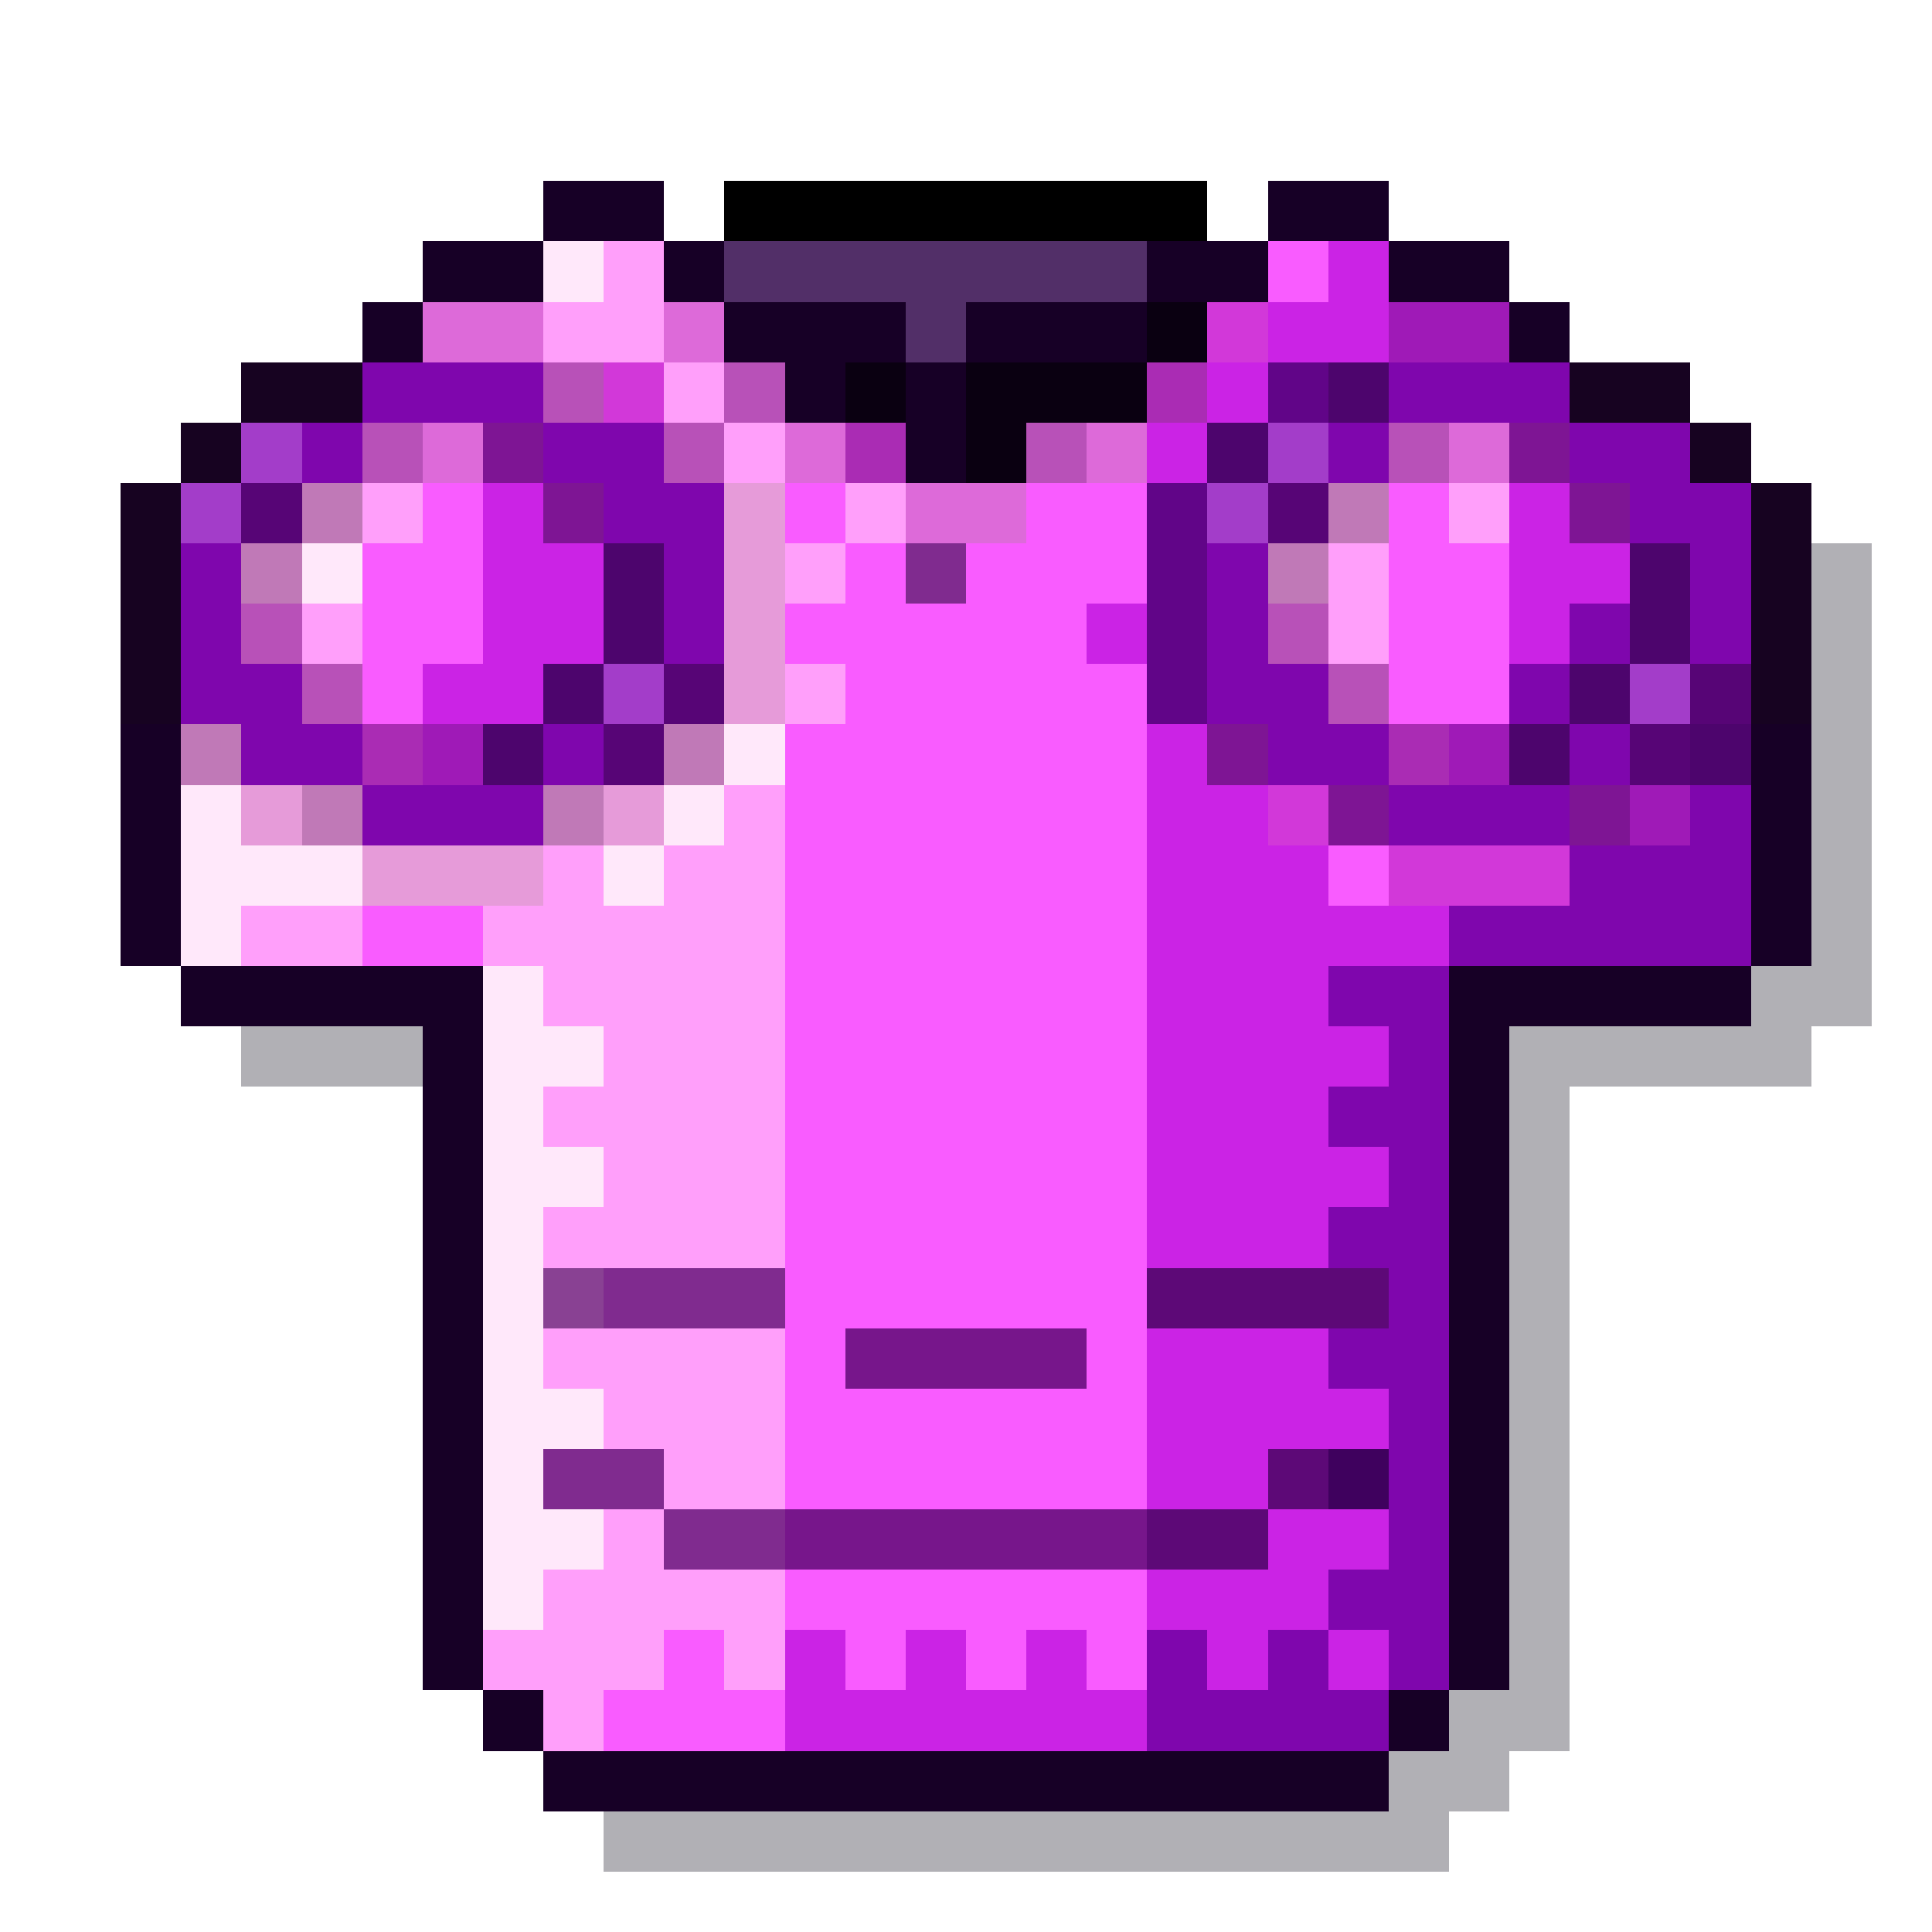
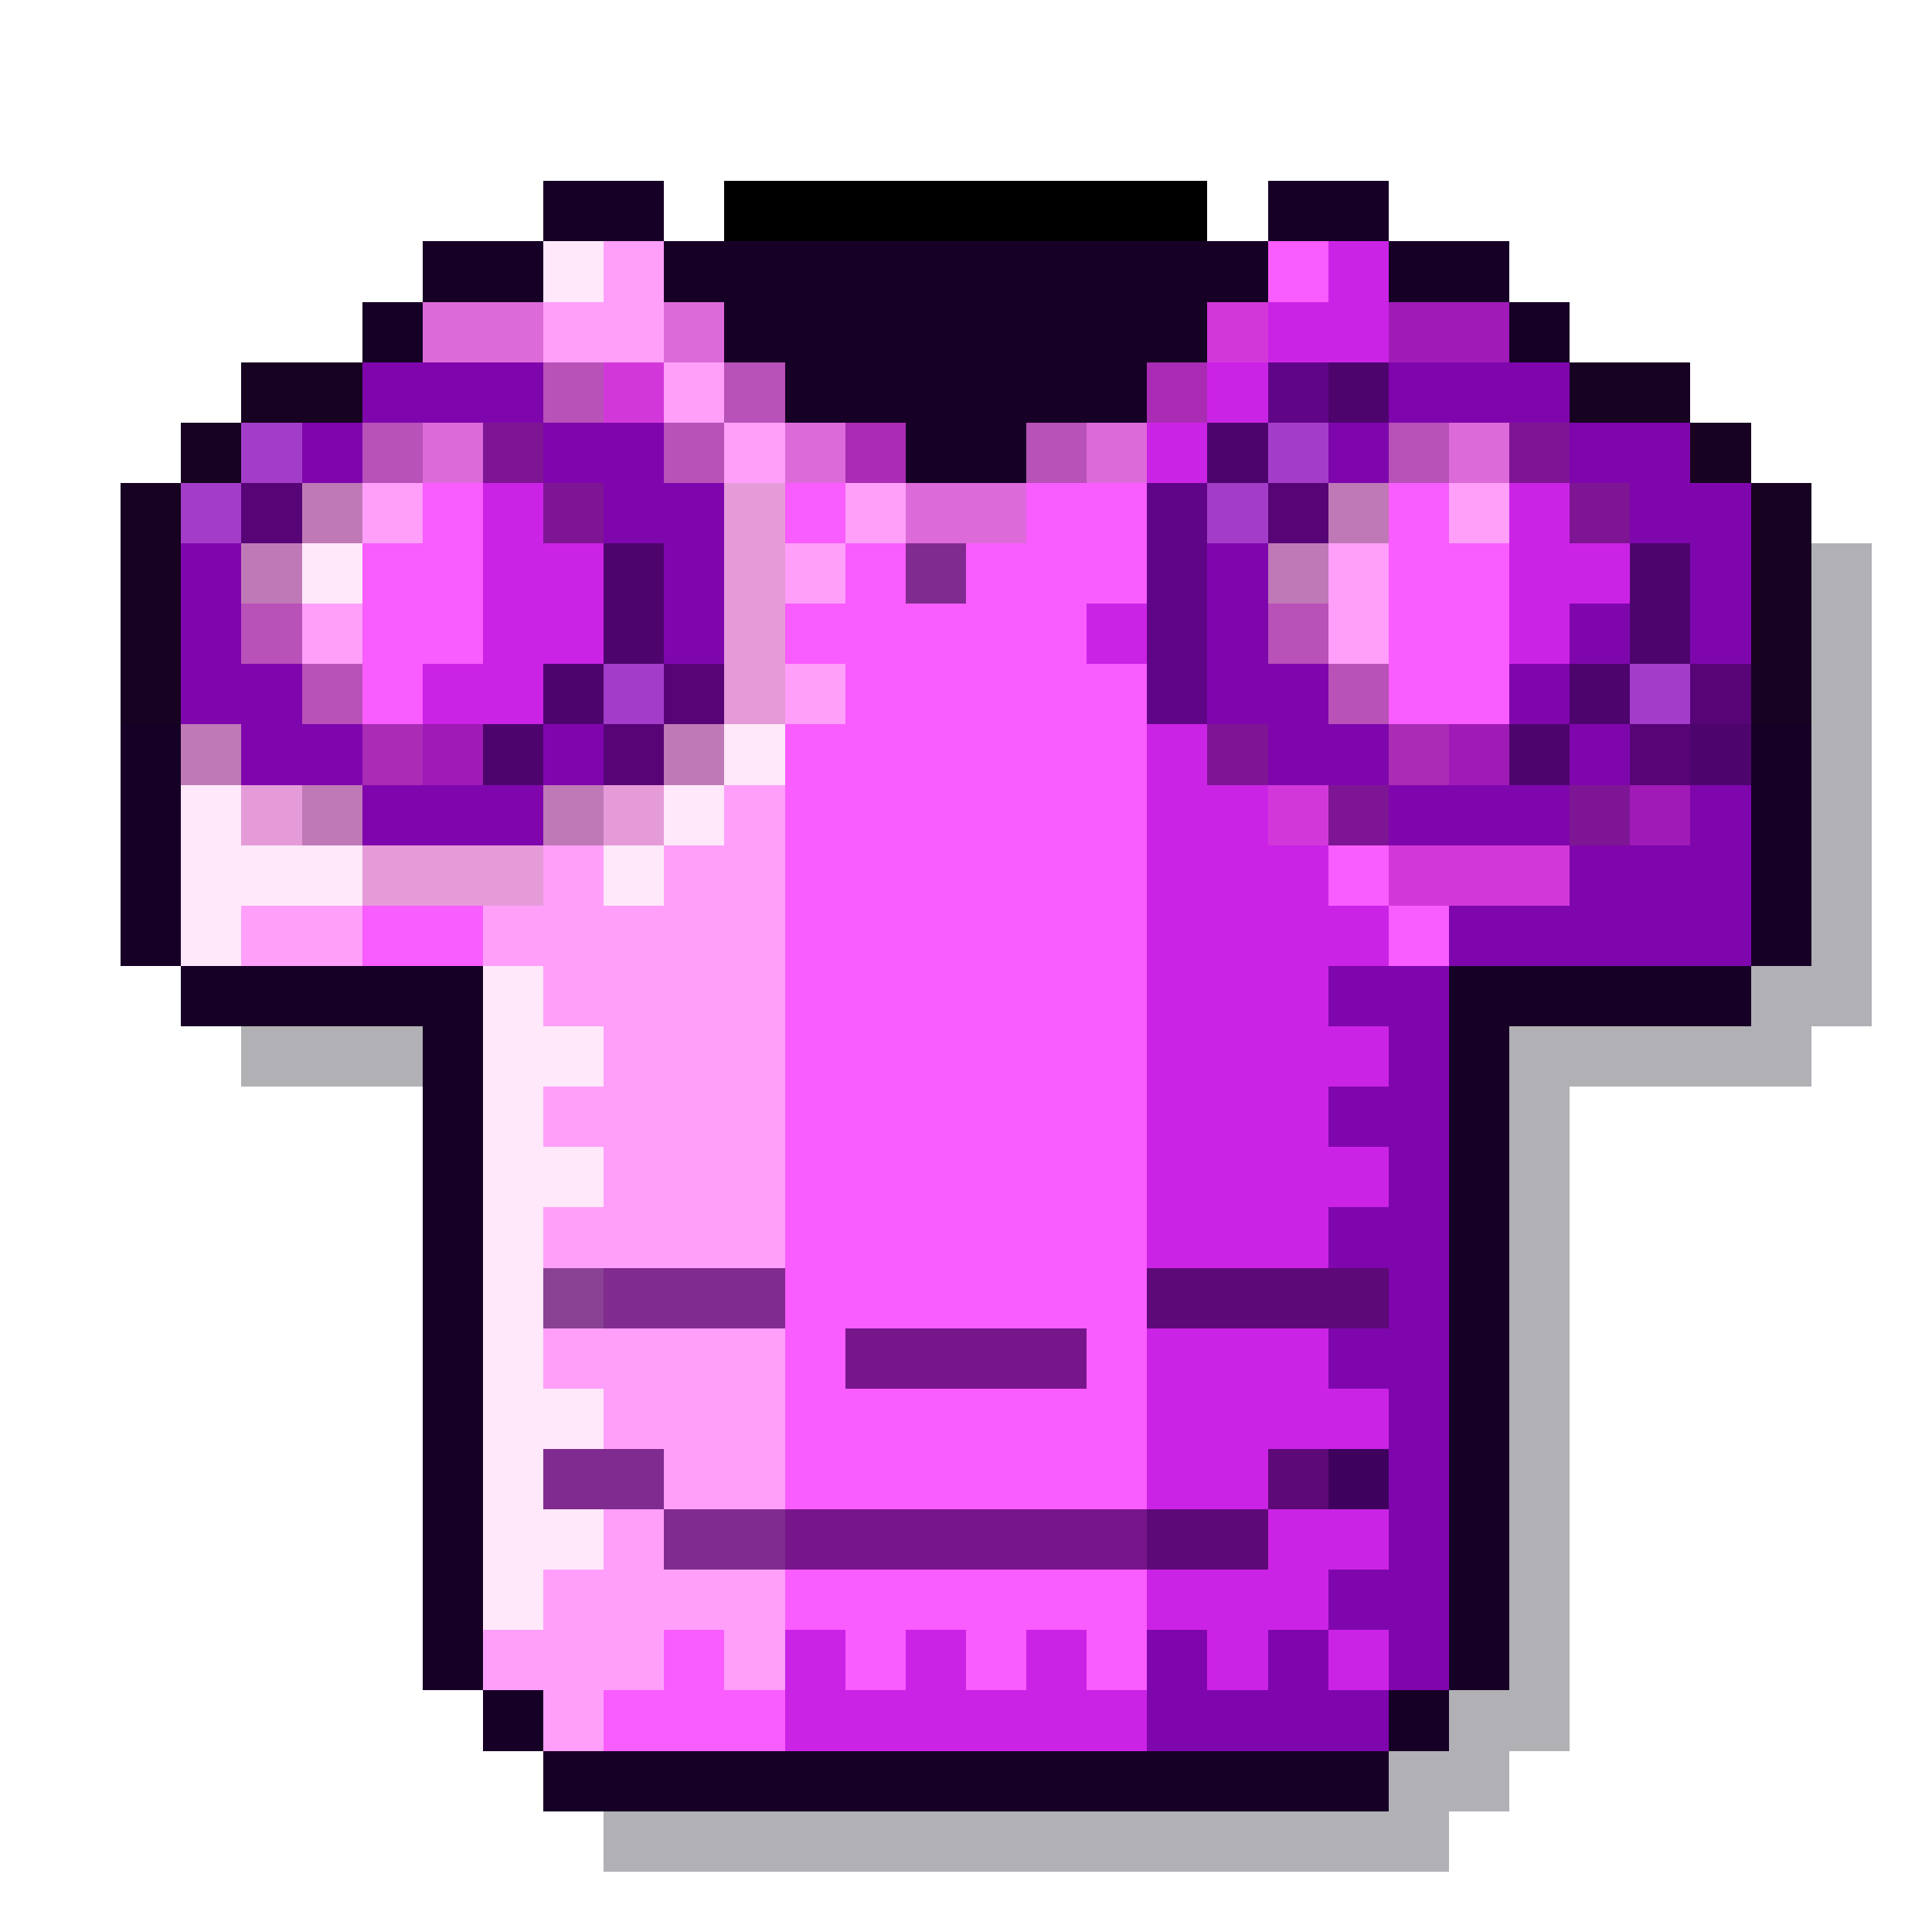
<svg xmlns="http://www.w3.org/2000/svg" viewBox="0 0 32 32" shape-rendering="crispEdges">
  <path fill="#0b0816" fill-opacity=".32" d="M30 9h1v1h-1zM30 10h1v1h-1zM30 11h1v1h-1zM30 12h1v1h-1zM30 13h1v1h-1zM30 14h1v1h-1zM30 15h1v1h-1zM29 16h2v1h-2zM4 17h3v1h-3zM25 17h5v1h-5zM25 18h1v1h-1zM25 19h1v1h-1zM25 20h1v1h-1zM25 21h1v1h-1zM25 22h1v1h-1zM25 23h1v1h-1zM25 24h1v1h-1zM25 25h1v1h-1zM25 26h1v1h-1zM25 27h1v1h-1zM24 28h2v1h-2zM23 29h2v1h-2zM10 30h14v1h-14z" />
-   <path fill="#170026" d="M9 3h2v1h-2zM21 3h2v1h-2zM7 4h2v1h-2zM11 4h1v1h-1zM19 4h2v1h-2zM23 4h2v1h-2zM6 5h1v1h-1zM12 5h3v1h-3zM16 5h3v1h-3zM25 5h1v1h-1zM13 6h1v1h-1zM15 6h1v1h-1zM15 7h1v1h-1zM2 12h1v1h-1zM29 12h1v1h-1zM2 13h1v1h-1zM29 13h1v1h-1zM2 14h1v1h-1zM29 14h1v1h-1zM2 15h1v1h-1zM29 15h1v1h-1zM3 16h5v1h-5zM24 16h5v1h-5zM7 17h1v1h-1zM24 17h1v1h-1zM7 18h1v1h-1zM24 18h1v1h-1zM7 19h1v1h-1zM24 19h1v1h-1zM7 20h1v1h-1zM24 20h1v1h-1zM7 21h1v1h-1zM24 21h1v1h-1zM7 22h1v1h-1zM24 22h1v1h-1zM7 23h1v1h-1zM24 23h1v1h-1zM7 24h1v1h-1zM24 24h1v1h-1zM7 25h1v1h-1zM24 25h1v1h-1zM7 26h1v1h-1zM24 26h1v1h-1zM7 27h1v1h-1zM24 27h1v1h-1zM8 28h1v1h-1zM23 28h1v1h-1zM9 29h14v1h-14z" />
+   <path fill="#170026" d="M9 3h2v1h-2zM21 3h2v1h-2zM7 4h2v1h-2zM11 4h10v1h-10zM23 4h2v1h-2zM6 5h1v1h-1zM12 5h8v1h-8zM25 5h1v1h-1zM13 6h6v1h-6zM15 7h2v1h-2zM2 12h1v1h-1zM29 12h1v1h-1zM2 13h1v1h-1zM29 13h1v1h-1zM2 14h1v1h-1zM29 14h1v1h-1zM2 15h1v1h-1zM29 15h1v1h-1zM3 16h5v1h-5zM24 16h5v1h-5zM7 17h1v1h-1zM24 17h1v1h-1zM7 18h1v1h-1zM24 18h1v1h-1zM7 19h1v1h-1zM24 19h1v1h-1zM7 20h1v1h-1zM24 20h1v1h-1zM7 21h1v1h-1zM24 21h1v1h-1zM7 22h1v1h-1zM24 22h1v1h-1zM7 23h1v1h-1zM24 23h1v1h-1zM7 24h1v1h-1zM24 24h1v1h-1zM7 25h1v1h-1zM24 25h1v1h-1zM7 26h1v1h-1zM24 26h1v1h-1zM7 27h1v1h-1zM24 27h1v1h-1zM8 28h1v1h-1zM23 28h1v1h-1zM9 29h14v1h-14z" />
  <path fill="#000000" d="M12 3h8v1h-8z" />
  <path fill="#ffe8fa" d="M9 4h1v1h-1zM5 9h1v1h-1zM12 12h1v1h-1zM3 13h1v1h-1zM11 13h1v1h-1zM3 14h3v1h-3zM10 14h1v1h-1zM3 15h1v1h-1zM8 16h1v1h-1zM8 17h2v1h-2zM8 18h1v1h-1zM8 19h2v1h-2zM8 20h1v1h-1zM8 21h1v1h-1zM8 22h1v1h-1zM8 23h2v1h-2zM8 24h1v1h-1zM8 25h2v1h-2zM8 26h1v1h-1z" />
  <path fill="#ff9ffa" d="M10 4h1v1h-1zM9 5h2v1h-2zM11 6h1v1h-1zM12 7h1v1h-1zM6 8h1v1h-1zM14 8h1v1h-1zM24 8h1v1h-1zM13 9h1v1h-1zM22 9h1v1h-1zM5 10h1v1h-1zM22 10h1v1h-1zM13 11h1v1h-1zM12 13h1v1h-1zM9 14h1v1h-1zM11 14h2v1h-2zM4 15h2v1h-2zM8 15h5v1h-5zM9 16h4v1h-4zM10 17h3v1h-3zM9 18h4v1h-4zM10 19h3v1h-3zM9 20h4v1h-4zM9 22h4v1h-4zM10 23h3v1h-3zM11 24h2v1h-2zM10 25h1v1h-1zM9 26h4v1h-4zM8 27h3v1h-3zM12 27h1v1h-1zM9 28h1v1h-1z" />
-   <path fill="#522f68" d="M12 4h7v1h-7zM15 5h1v1h-1z" />
-   <path fill="#f95cff" d="M21 4h1v1h-1zM7 8h1v1h-1zM13 8h1v1h-1zM17 8h2v1h-2zM23 8h1v1h-1zM6 9h2v1h-2zM14 9h1v1h-1zM16 9h3v1h-3zM23 9h2v1h-2zM6 10h2v1h-2zM13 10h5v1h-5zM23 10h2v1h-2zM6 11h1v1h-1zM14 11h5v1h-5zM23 11h2v1h-2zM13 12h6v1h-6zM13 13h6v1h-6zM13 14h6v1h-6zM22 14h1v1h-1zM6 15h2v1h-2zM13 15h6v1h-6zM13 16h6v1h-6zM13 17h6v1h-6zM13 18h6v1h-6zM13 19h6v1h-6zM13 20h6v1h-6zM13 21h6v1h-6zM13 22h1v1h-1zM18 22h1v1h-1zM13 23h6v1h-6zM13 24h6v1h-6zM13 26h6v1h-6zM11 27h1v1h-1zM14 27h1v1h-1zM16 27h1v1h-1zM18 27h1v1h-1zM10 28h3v1h-3z" />
-   <path fill="#cb23e5" d="M22 4h1v1h-1zM21 5h2v1h-2zM20 6h1v1h-1zM19 7h1v1h-1zM8 8h1v1h-1zM25 8h1v1h-1zM8 9h2v1h-2zM25 9h2v1h-2zM8 10h2v1h-2zM18 10h1v1h-1zM25 10h1v1h-1zM7 11h2v1h-2zM19 12h1v1h-1zM19 13h2v1h-2zM19 14h3v1h-3zM19 15h5v1h-5zM19 16h3v1h-3zM19 17h4v1h-4zM19 18h3v1h-3zM19 19h4v1h-4zM19 20h3v1h-3zM19 22h3v1h-3zM19 23h4v1h-4zM19 24h2v1h-2zM21 25h2v1h-2zM19 26h3v1h-3zM13 27h1v1h-1zM15 27h1v1h-1zM17 27h1v1h-1zM20 27h1v1h-1zM22 27h1v1h-1zM13 28h6v1h-6z" />
+   <path fill="#f95cff" d="M21 4h1v1h-1zM7 8h1v1h-1zM13 8h1v1h-1zM17 8h2v1h-2zM23 8h1v1h-1zM6 9h2v1h-2zM14 9h1v1h-1zM16 9h3v1h-3zM23 9h2v1h-2zM6 10h2v1h-2zM13 10h5v1h-5zM23 10h2v1h-2zM6 11h1v1h-1zM14 11h5v1h-5zM23 11h2v1h-2zM13 12h6v1h-6zM13 13h6v1h-6zM13 14h6v1h-6zM22 14h1v1h-1zM6 15h2v1h-2zM13 15h6v1h-6zM23 15h1v1h-1zM13 16h6v1h-6zM13 17h6v1h-6zM13 18h6v1h-6zM13 19h6v1h-6zM13 20h6v1h-6zM13 21h6v1h-6zM13 22h1v1h-1zM18 22h1v1h-1zM13 23h6v1h-6zM13 24h6v1h-6zM13 26h6v1h-6zM11 27h1v1h-1zM14 27h1v1h-1zM16 27h1v1h-1zM18 27h1v1h-1zM10 28h3v1h-3z" />
+   <path fill="#cb23e5" d="M22 4h1v1h-1zM21 5h2v1h-2zM20 6h1v1h-1zM19 7h1v1h-1zM8 8h1v1h-1zM25 8h1v1h-1zM8 9h2v1h-2zM25 9h2v1h-2zM8 10h2v1h-2zM18 10h1v1h-1zM25 10h1v1h-1zM7 11h2v1h-2zM19 12h1v1h-1zM19 13h2v1h-2zM19 14h3v1h-3zM19 15h4v1h-4zM19 16h3v1h-3zM19 17h4v1h-4zM19 18h3v1h-3zM19 19h4v1h-4zM19 20h3v1h-3zM19 22h3v1h-3zM19 23h4v1h-4zM19 24h2v1h-2zM21 25h2v1h-2zM19 26h3v1h-3zM13 27h1v1h-1zM15 27h1v1h-1zM17 27h1v1h-1zM20 27h1v1h-1zM22 27h1v1h-1zM13 28h6v1h-6z" />
  <path fill="#dd6ad9" d="M7 5h2v1h-2zM11 5h1v1h-1zM7 7h1v1h-1zM13 7h1v1h-1zM18 7h1v1h-1zM24 7h1v1h-1zM15 8h2v1h-2z" />
-   <path fill="#0a0011" d="M19 5h1v1h-1zM14 6h1v1h-1zM16 6h3v1h-3zM16 7h1v1h-1z" />
  <path fill="#d238d9" d="M20 5h1v1h-1zM10 6h1v1h-1zM21 13h1v1h-1zM23 14h3v1h-3z" />
  <path fill="#9f1ab7" d="M23 5h2v1h-2zM7 12h1v1h-1zM24 12h1v1h-1zM27 13h1v1h-1z" />
  <path fill="#170321" d="M4 6h2v1h-2zM26 6h2v1h-2zM3 7h1v1h-1zM28 7h1v1h-1zM2 8h1v1h-1zM29 8h1v1h-1zM2 9h1v1h-1zM29 9h1v1h-1zM2 10h1v1h-1zM29 10h1v1h-1zM2 11h1v1h-1zM29 11h1v1h-1z" />
  <path fill="#7f06ad" d="M6 6h3v1h-3zM23 6h3v1h-3zM5 7h1v1h-1zM9 7h2v1h-2zM22 7h1v1h-1zM26 7h2v1h-2zM10 8h2v1h-2zM27 8h2v1h-2zM3 9h1v1h-1zM11 9h1v1h-1zM20 9h1v1h-1zM28 9h1v1h-1zM3 10h1v1h-1zM11 10h1v1h-1zM20 10h1v1h-1zM26 10h1v1h-1zM28 10h1v1h-1zM3 11h2v1h-2zM20 11h2v1h-2zM25 11h1v1h-1zM4 12h2v1h-2zM9 12h1v1h-1zM21 12h2v1h-2zM26 12h1v1h-1zM6 13h3v1h-3zM23 13h3v1h-3zM28 13h1v1h-1zM26 14h3v1h-3zM24 15h5v1h-5zM22 16h2v1h-2zM23 17h1v1h-1zM22 18h2v1h-2zM23 19h1v1h-1zM22 20h2v1h-2zM23 21h1v1h-1zM22 22h2v1h-2zM23 23h1v1h-1zM23 24h1v1h-1zM23 25h1v1h-1zM22 26h2v1h-2zM19 27h1v1h-1zM21 27h1v1h-1zM23 27h1v1h-1zM19 28h4v1h-4z" />
  <path fill="#b851b8" d="M9 6h1v1h-1zM12 6h1v1h-1zM6 7h1v1h-1zM11 7h1v1h-1zM17 7h1v1h-1zM23 7h1v1h-1zM4 10h1v1h-1zM21 10h1v1h-1zM5 11h1v1h-1zM22 11h1v1h-1z" />
  <path fill="#aa2cb4" d="M19 6h1v1h-1zM14 7h1v1h-1zM6 12h1v1h-1zM23 12h1v1h-1z" />
  <path fill="#610588" d="M21 6h1v1h-1zM19 8h1v1h-1zM19 9h1v1h-1zM19 10h1v1h-1zM19 11h1v1h-1z" />
  <path fill="#4d056d" d="M22 6h1v1h-1zM20 7h1v1h-1zM10 9h1v1h-1zM27 9h1v1h-1zM10 10h1v1h-1zM27 10h1v1h-1zM9 11h1v1h-1zM26 11h1v1h-1zM8 12h1v1h-1zM25 12h1v1h-1zM28 12h1v1h-1z" />
  <path fill="#a33dc9" d="M4 7h1v1h-1zM21 7h1v1h-1zM3 8h1v1h-1zM20 8h1v1h-1zM10 11h1v1h-1zM27 11h1v1h-1z" />
  <path fill="#7e1594" d="M8 7h1v1h-1zM25 7h1v1h-1zM9 8h1v1h-1zM26 8h1v1h-1zM20 12h1v1h-1zM22 13h1v1h-1zM26 13h1v1h-1z" />
  <path fill="#570576" d="M4 8h1v1h-1zM21 8h1v1h-1zM11 11h1v1h-1zM28 11h1v1h-1zM10 12h1v1h-1zM27 12h1v1h-1z" />
  <path fill="#c079b7" d="M5 8h1v1h-1zM22 8h1v1h-1zM4 9h1v1h-1zM21 9h1v1h-1zM3 12h1v1h-1zM11 12h1v1h-1zM5 13h1v1h-1zM9 13h1v1h-1z" />
  <path fill="#e69bd9" d="M12 8h1v1h-1zM12 9h1v1h-1zM12 10h1v1h-1zM12 11h1v1h-1zM4 13h1v1h-1zM10 13h1v1h-1zM6 14h3v1h-3z" />
  <path fill="#802b8f" d="M15 9h1v1h-1zM10 21h3v1h-3zM9 24h2v1h-2zM11 25h2v1h-2z" />
  <path fill="#894193" d="M9 21h1v1h-1z" />
  <path fill="#5d0977" d="M19 21h4v1h-4zM21 24h1v1h-1zM19 25h2v1h-2z" />
  <path fill="#77168b" d="M14 22h4v1h-4zM13 25h6v1h-6z" />
  <path fill="#3f015e" d="M22 24h1v1h-1z" />
</svg>
